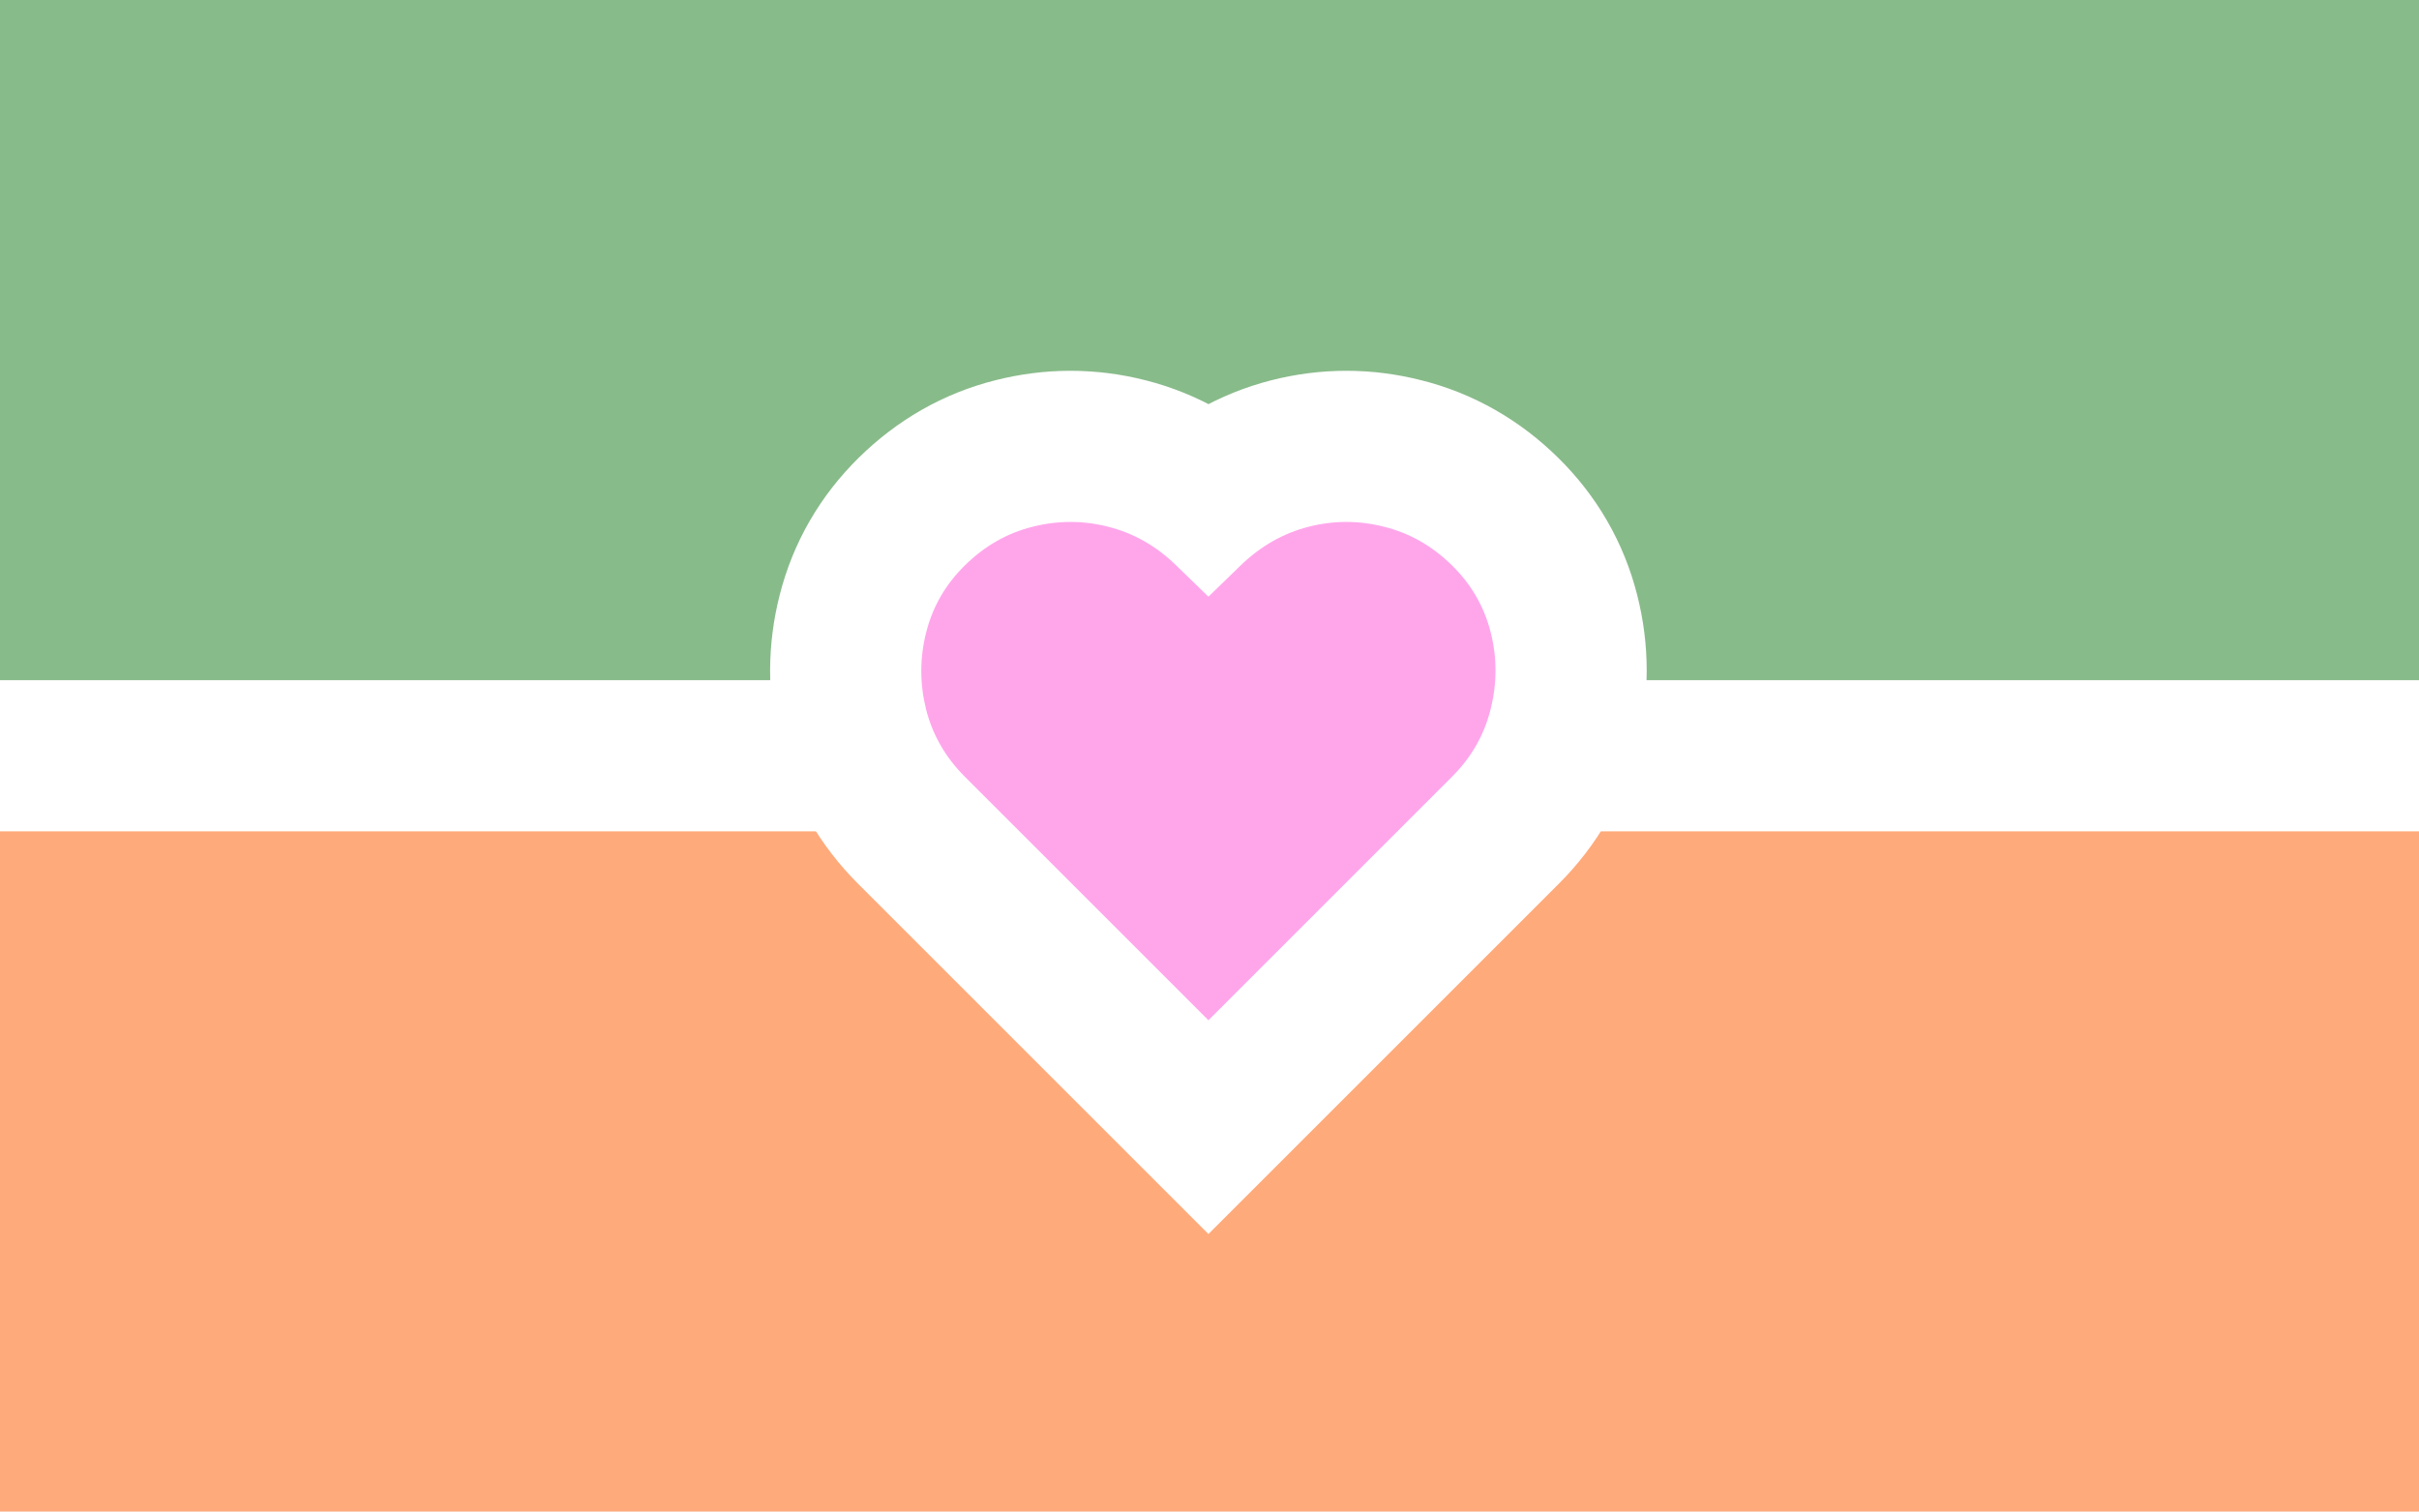
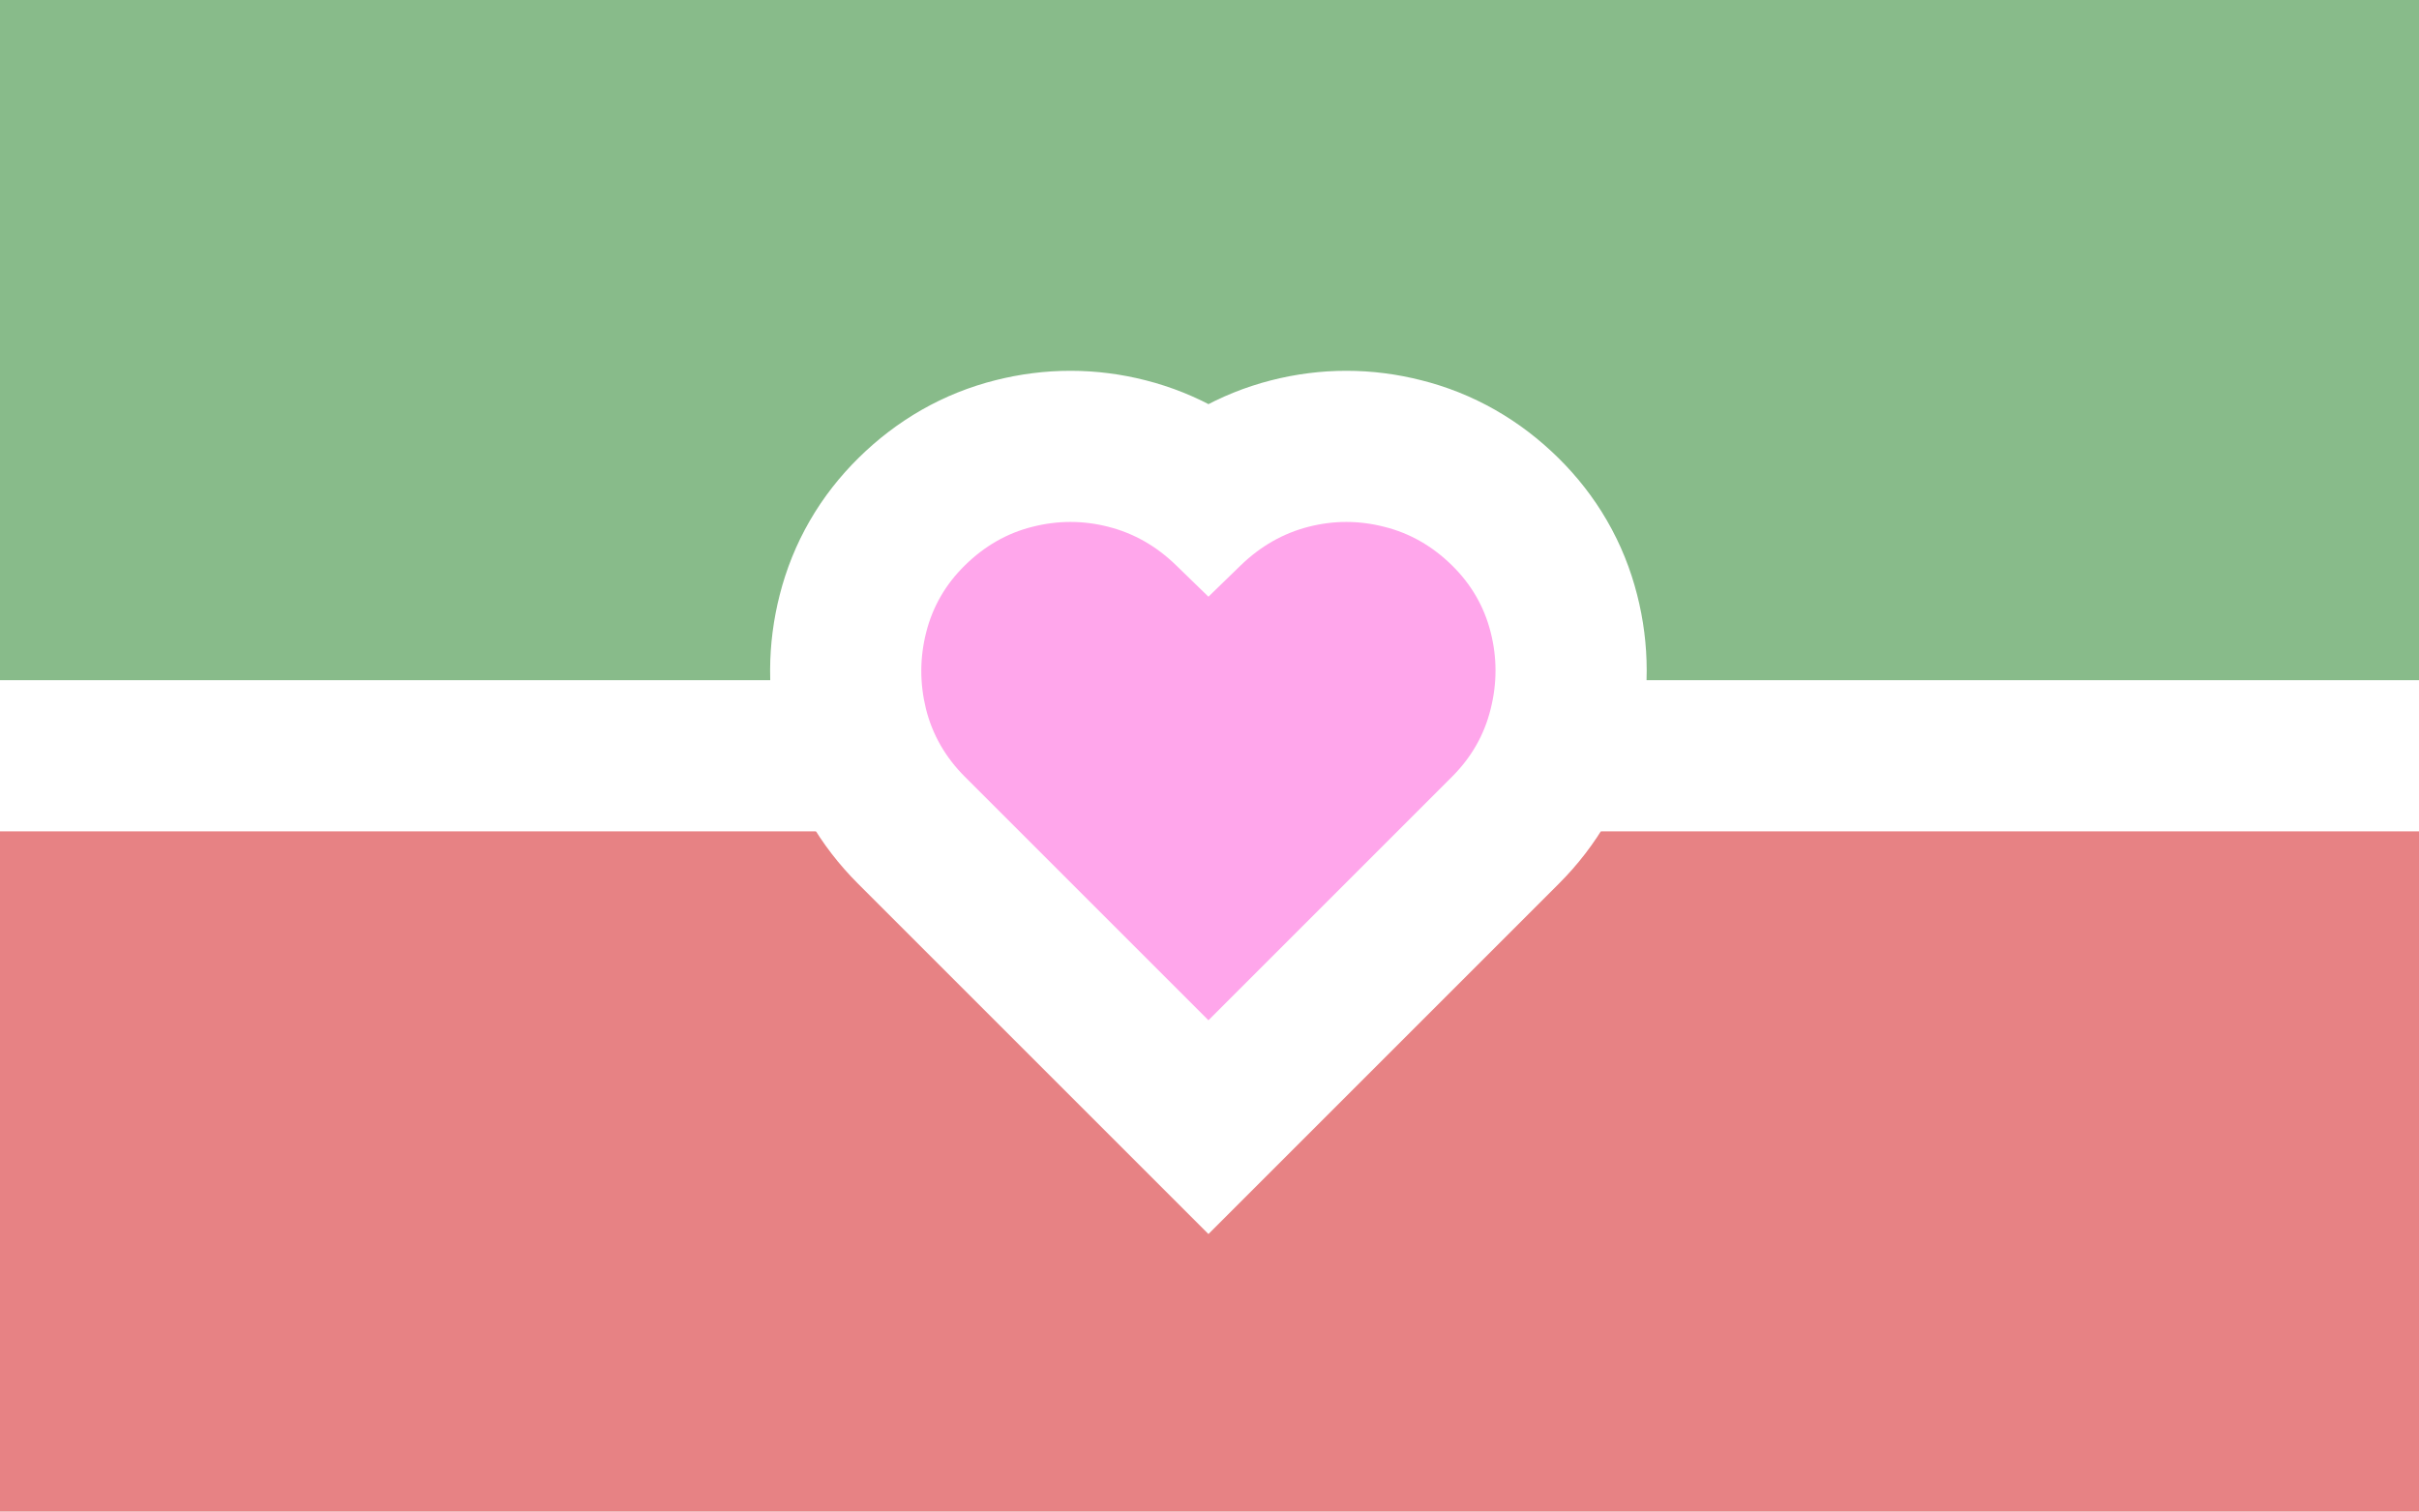
<svg xmlns="http://www.w3.org/2000/svg" width="1024" height="640" viewBox="0 0 1024 640" fill="none">
  <g clip-path="url(#clip0_13_132)">
    <rect width="1024" height="640" fill="white" />
-     <rect width="1024" height="288" transform="matrix(1 0 0 -1 0 640)" fill="#FFAA7A" />
+     <rect width="1024" height="288" transform="matrix(1 0 0 -1 0 640)" fill="#E78284" />
    <rect width="1024" height="288" transform="matrix(1 0 0 -1 0 288)" fill="#88BB8A" />
    <path d="M511.55 432L408.432 328.882C400.207 320.657 394.723 311.094 391.981 300.194C389.307 289.294 389.34 278.46 392.082 267.694C394.824 256.86 400.274 247.431 408.432 239.407C416.791 231.181 426.321 225.731 437.02 223.056C447.787 220.315 458.52 220.315 469.219 223.056C479.986 225.798 489.549 231.248 497.908 239.407L511.55 252.647L525.192 239.407C533.618 231.248 543.181 225.798 553.88 223.056C564.58 220.315 575.279 220.315 585.979 223.056C596.746 225.731 606.308 231.181 614.667 239.407C622.826 247.431 628.276 256.86 631.018 267.694C633.76 278.46 633.76 289.294 631.018 300.194C628.343 311.094 622.893 320.657 614.667 328.882L511.55 432Z" stroke="white" stroke-width="128" />
    <path d="M511.55 432L408.432 328.882C400.207 320.657 394.723 311.094 391.981 300.194C389.307 289.294 389.34 278.46 392.082 267.694C394.824 256.86 400.274 247.431 408.432 239.407C416.791 231.181 426.321 225.731 437.02 223.056C447.787 220.315 458.52 220.315 469.219 223.056C479.986 225.798 489.549 231.248 497.908 239.407L511.55 252.647L525.192 239.407C533.618 231.248 543.181 225.798 553.88 223.056C564.58 220.315 575.279 220.315 585.979 223.056C596.746 225.731 606.308 231.181 614.667 239.407C622.826 247.431 628.276 256.86 631.018 267.694C633.76 278.46 633.76 289.294 631.018 300.194C628.343 311.094 622.893 320.657 614.667 328.882L511.55 432Z" fill="#FFA6EB" />
  </g>
  <defs>
    <clipPath id="clip0_13_132">
      <rect width="1024" height="640" fill="white" />
    </clipPath>
  </defs>
</svg>
